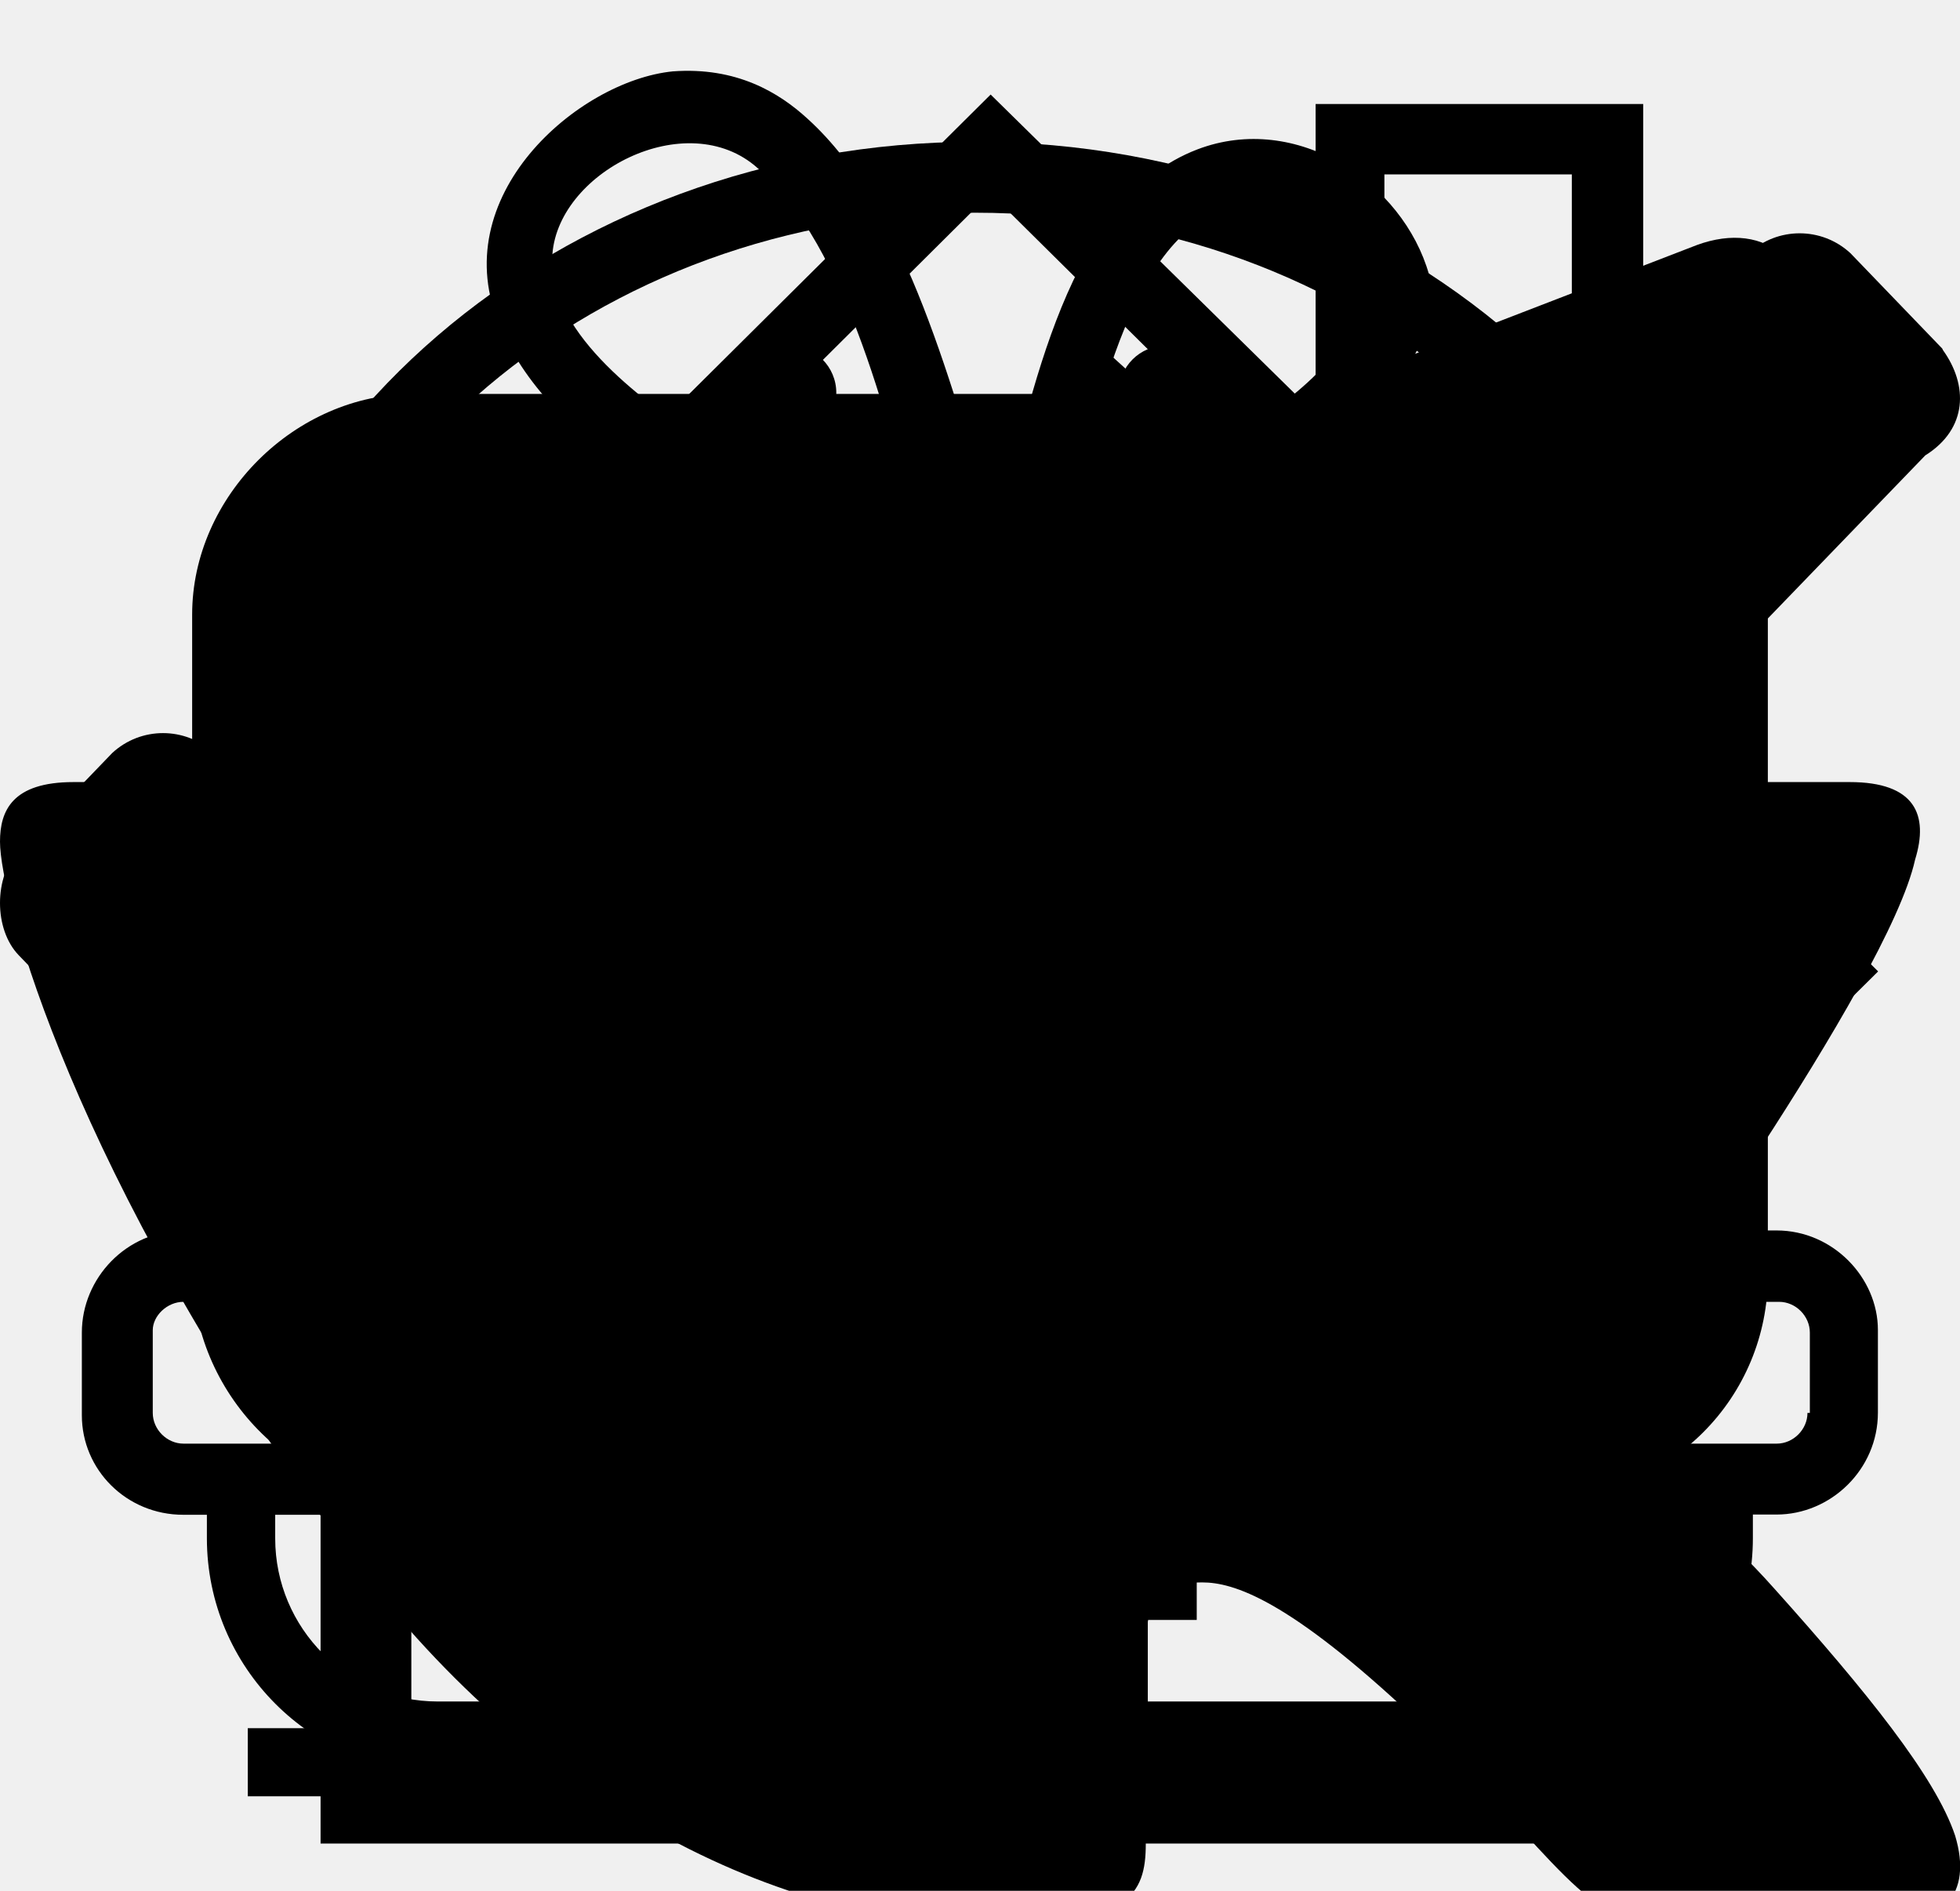
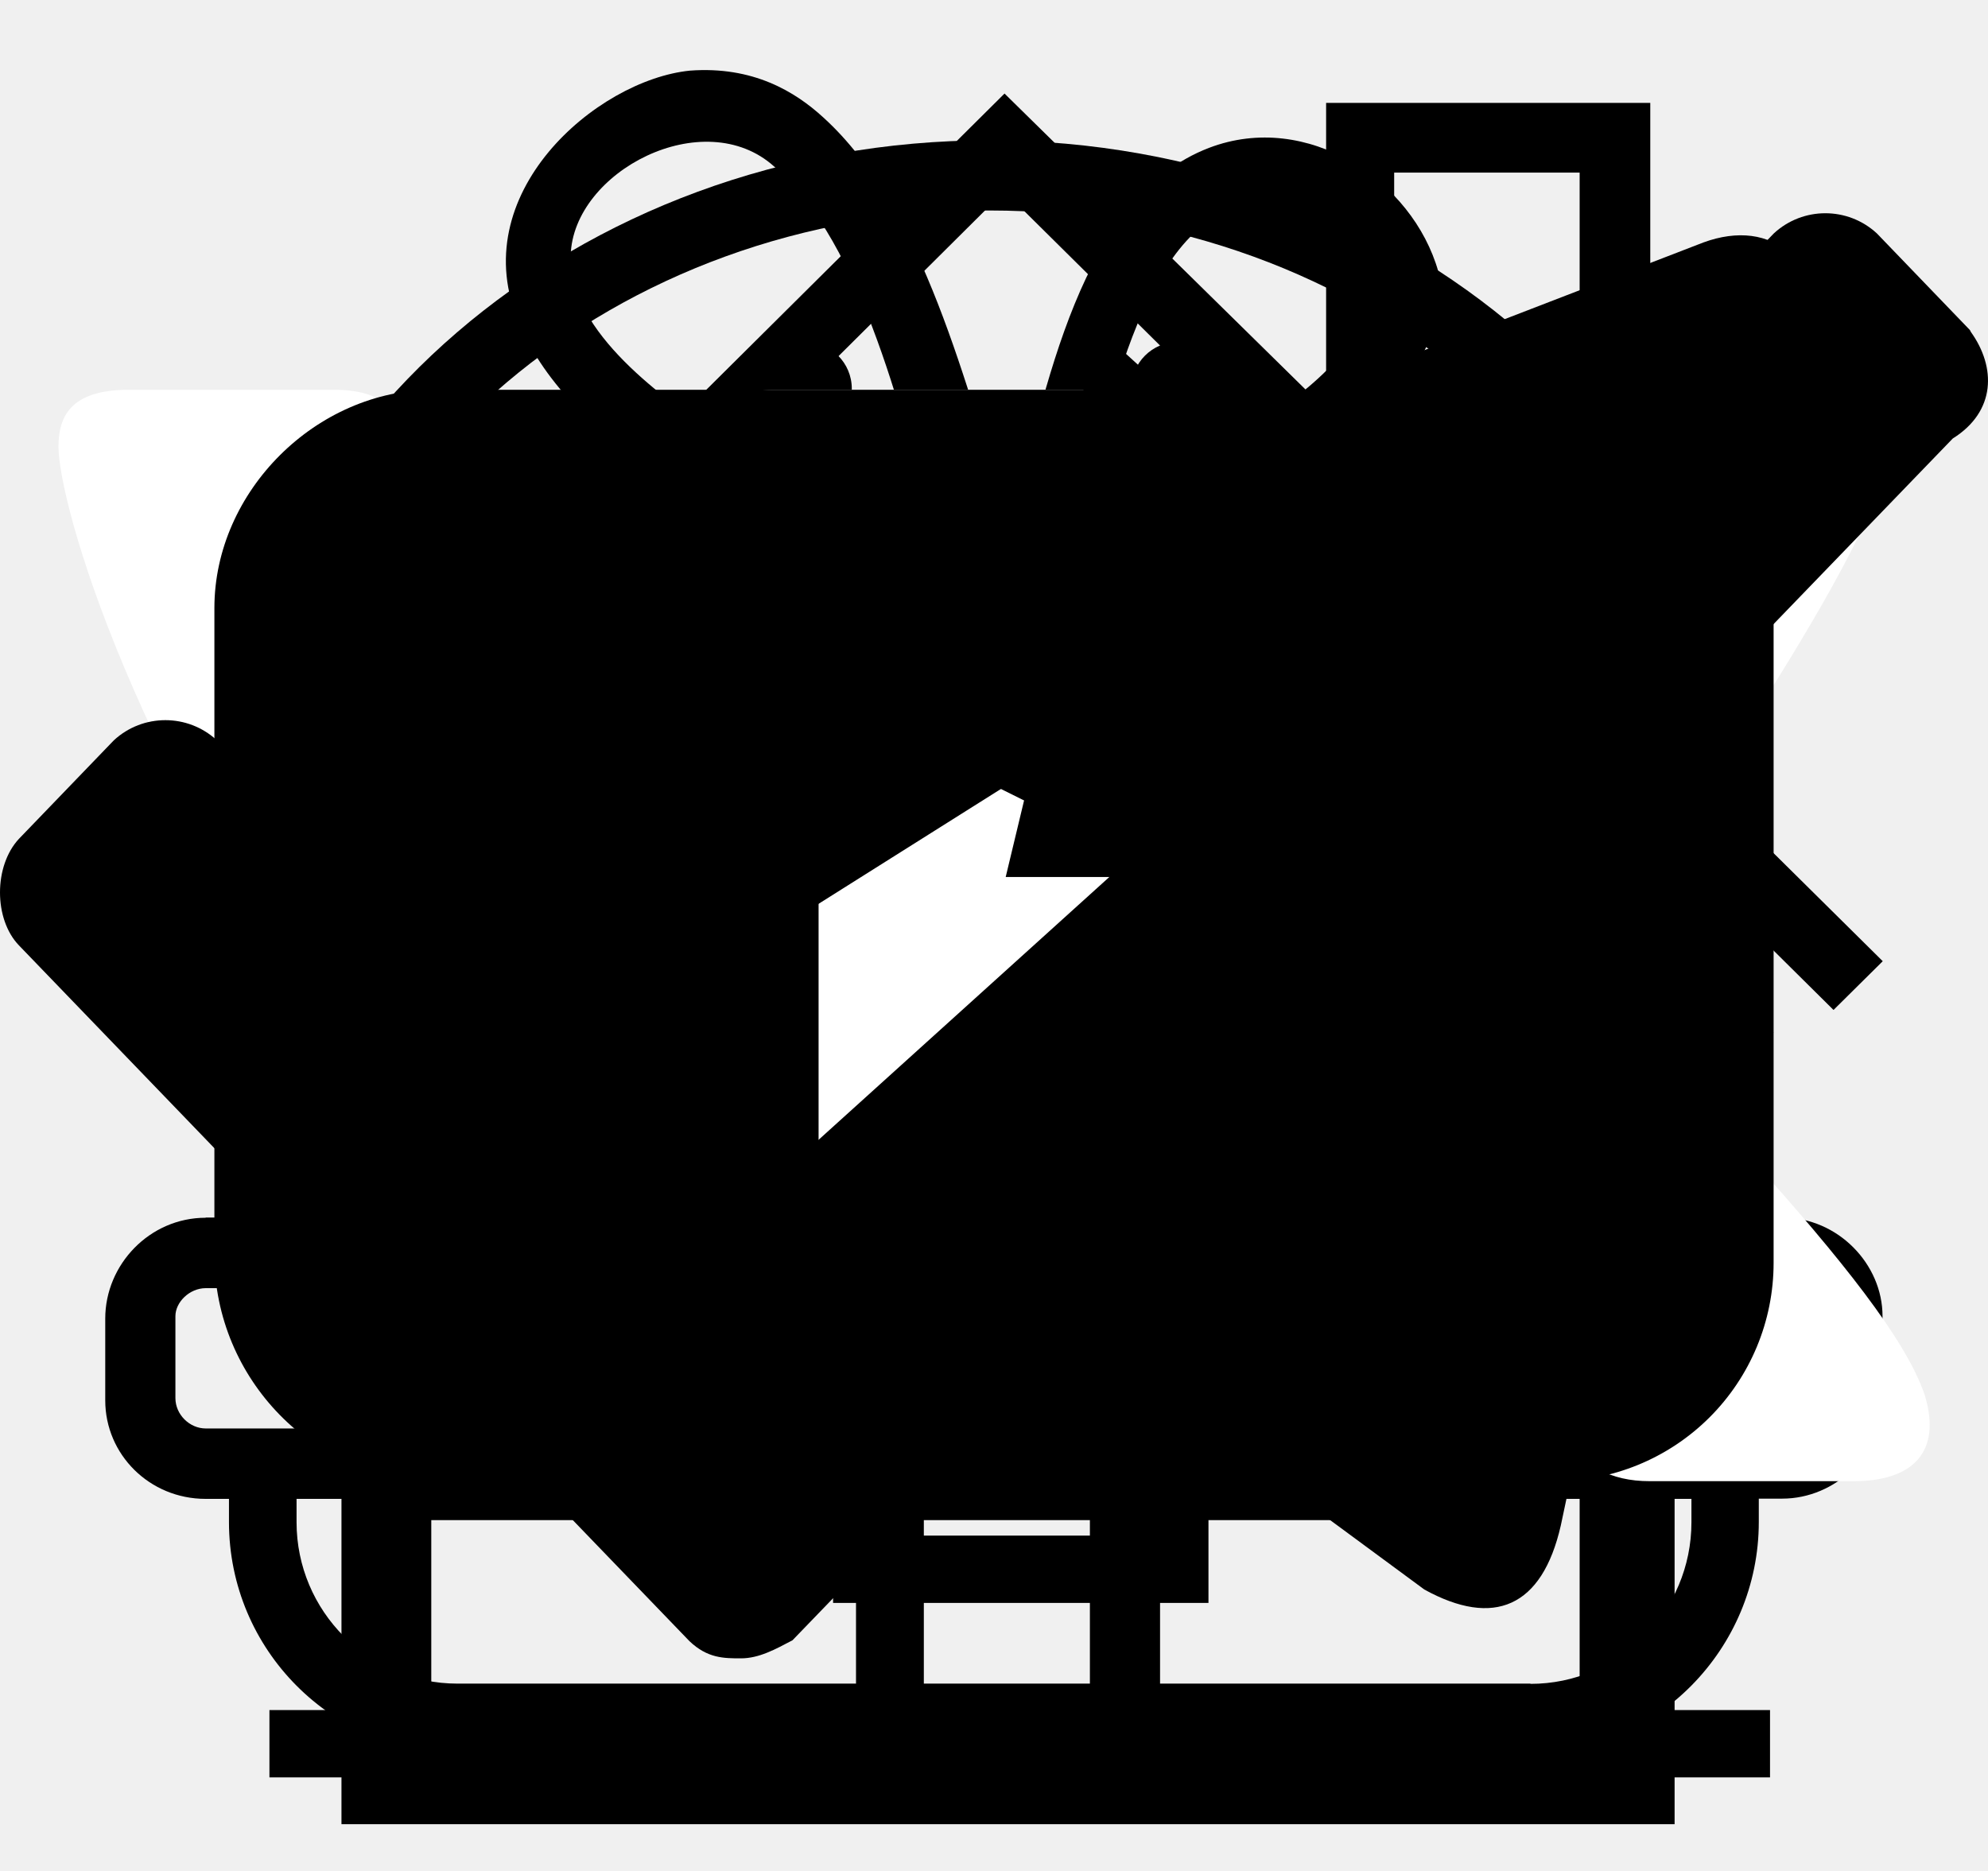
<svg xmlns="http://www.w3.org/2000/svg">
  <style>:root svg:not(:target){display:none}</style>
  <svg id="food" viewBox="0 0 80 80">
    <path fill-rule="evenodd" clip-rule="evenodd" d="M72.53 36.37c.02-.82.06-1.94-.02-2.23C71.81 18.52 57.45 6 39.8 6S7.69 18.52 6.99 34.14v3H72.5l.02-.77ZM39.8 9c15.96 0 29.12 11.22 29.72 25.14H9.98C10.68 20.22 23.84 9 39.8 9ZM23.24 48.86l-5.38-4-5.49 4L6 44.16l1.8-2.4 4.58 3.3 5.49-4 5.38 4 5.49-4 5.49 4 5.48-4 5.39 4 5.48-4 5.49 4 5.48-4 5.49 4 4.59-3.3 1.7 2.4-6.3 4.7-5.48-4-5.48 4-5.49-4-5.48 4-5.39-4-5.48 4-5.49-4-5.49 4ZM6.3 52.06H73.7c2.4 0 4.29 2.01 4.29 4.21v3.5c0 2.41-2 4.31-4.29 4.31h-1v1c0 5.41-4.38 9.92-9.87 9.92H17.16a9.92 9.92 0 0 1-9.87-9.91v-1h-1c-2.4 0-4.29-1.9-4.29-4.21v-3.5c0-2.31 1.9-4.31 4.29-4.31ZM62.94 72c3.79 0 6.88-3.1 6.88-6.91v-1H10.18v1c0 3.8 3.09 6.9 6.88 6.9h45.88Zm10.77-10.92c.7 0 1.3-.6 1.3-1.3h.1v-3.4c0-.7-.6-1.3-1.3-1.3H6.3c-.7 0-1.3.6-1.3 1.2v3.5c0 .7.6 1.3 1.3 1.3H73.7ZM41.9 21.62a2 2 0 1 1-4 .01 2 2 0 0 1 4 0Zm-9.98-3a2 2 0 1 0 0-4 2 2 0 0 0 0 4Zm17.95-2a2 2 0 1 1-4 0 2 2 0 0 1 4 0Z" fill="currentColor" />
  </svg>
  <svg id="present" viewBox="0 0 80 80">
    <path d="M69.2 25.12H44.8c13.6-6.8 14.7-11.1 14.2-13.5-1.1-3.9-5.6-6.9-9.8-5.3-5.5 2.1-7 10.3-8.5 16.2-1.9-6-3.7-13.6-8-17.5-1.2-1.1-3-2.2-5.7-2-4 .4-9.7 5.3-7.3 10.8 2.2 5.3 9.5 8.7 14.4 11.4H11.8a2.8 2.8 0 0 0-2.8 2.8v11.2c0 1.6 1.3 2.8 2.8 2.8h.3V78h57V42.01h.1c1.6 0 2.8-1.3 2.8-2.8v-11.2c0-1.6-1.3-2.9-2.8-2.9ZM50.8 8.82c2.1-.3 4.9 1.3 5.2 3.2.4 2.7-3.3 5.2-5 6.3-2.5 1.7-4.9 2.6-7.2 4 .8-3.7 2.5-12.9 7-13.5Zm-22.6 9.8c-2.2-1.5-6.4-4.4-6.3-7.7.1-3.6 5.7-6.5 8.7-3.8 3.8 3.3 5.6 11 7 16.4-3.2-1.6-6.2-2.8-9.4-4.9ZM34.1 75H15V42.01h19.1v33Zm0-35.99H12v-10.9h22.1v10.9Zm10 36H37V28.1h7.1v46.9Zm22 0h-19V42h19.1v33h-.1ZM69 39H47.1v-10.9H69v10.9Z" fill="currentColor" />
  </svg>
  <svg id="house" viewBox="0 0 80 80">
    <path fill-rule="evenodd" clip-rule="evenodd" d="M75.9 43.18 78 41.1l-9.94-9.84V4.4H54.2v13.12L40.45 4 3 41.2l2.1 2.08 7.84-7.76v37.6H9.02V76h64.16v-2.88h-5.12v-37.7l7.83 7.76ZM57.11 7.38h7.93v20.98l-7.93-7.85V7.38Zm7.93 65.64h-49.1V32.54l24.5-24.36 24.6 24.36v40.48Zm-31.93-4.48h16.06V44.77H33.12v23.77Zm13.05-2.88H36.03v-18h10.14v18ZM40.85 39.3a7.78 7.78 0 0 1-7.73-7.75 7.63 7.63 0 0 1 7.73-7.66 7.72 7.72 0 0 1 7.83 7.66 7.8 7.8 0 0 1-7.83 7.75Zm5.02-7.75a5.01 5.01 0 0 0-10.04 0 5.01 5.01 0 0 0 10.04 0ZM23.08 44.77h-3.01v3.88h3.01v-3.88Zm3.01 0h3.01v3.88h-3v-3.88Zm-3.01 5.97h-3.01v3.88h3.01v-3.88Zm3.01 0h3.01v3.88h-3v-3.88Zm29.12-5.97H52.2v3.88h3v-3.88Zm3.01 0h3.01v3.88h-3v-3.88Zm-3.01 5.97H52.2v3.88h3v-3.88Zm3.01 0h3.01v3.88h-3v-3.88Z" fill="currentColor" />
  </svg>
-   <svg id="vk" viewBox="0 0 24 14">
-     <path d="M23.45 5.95c.17-.55 0-.95-.8-.95h-2.62c-.67 0-.98.35-1.14.73 0 0-1.34 3.2-3.23 5.27-.61.6-.89.8-1.22.8-.17 0-.42-.2-.42-.74V5.95c0-.66-.18-.95-.74-.95H9.15c-.42 0-.67.3-.67.6 0 .61.95.76 1.05 2.5v3.8c0 .84-.16.99-.5.99-.88 0-3.05-3.21-4.33-6.89-.25-.71-.5-1-1.17-1H.9c-.75 0-.9.35-.9.73 0 .68.89 4.07 4.14 8.55C6.32 17.34 9.38 19 12.15 19c1.67 0 1.88-.37 1.88-1v-2.32c0-.73.16-.88.69-.88.38 0 1.05.2 2.61 1.67C19.11 18.22 19.4 19 20.41 19h2.62c.75 0 1.13-.37.91-1.1-.24-.72-1.09-1.77-2.21-3.02-.62-.7-1.54-1.47-1.81-1.86-.4-.49-.28-.7 0-1.14 0 0 3.2-4.43 3.53-5.93Z" fill="currentColor" />
+   <svg id="vk" viewBox="0 0 24 24" fill="#ffffff">
+     <path d="M23.45 5.95c.17-.55 0-.95-.8-.95h-2.62c-.67 0-.98.35-1.14.73 0 0-1.34 3.2-3.23 5.27-.61.6-.89.8-1.22.8-.17 0-.42-.2-.42-.74V5.95c0-.66-.18-.95-.74-.95H9.15c-.42 0-.67.3-.67.6 0 .61.95.76 1.05 2.5v3.8c0 .84-.16.99-.5.99-.88 0-3.05-3.21-4.33-6.89-.25-.71-.5-1-1.17-1H.9c-.75 0-.9.35-.9.73 0 .68.89 4.07 4.14 8.55C6.32 17.34 9.38 19 12.15 19c1.67 0 1.88-.37 1.88-1v-2.32c0-.73.16-.88.69-.88.38 0 1.05.2 2.61 1.67C19.11 18.22 19.4 19 20.41 19h2.62c.75 0 1.13-.37.91-1.1-.24-.72-1.09-1.77-2.21-3.02-.62-.7-1.54-1.47-1.81-1.86-.4-.49-.28-.7 0-1.14 0 0 3.2-4.43 3.53-5.93Z" />
  </svg>
  <svg id="telegram" viewBox="0 0 24 24">
    <path d="m22.44 4.62-3.17 14.95c-.24 1.05-.86 1.31-1.75.82l-4.83-3.56-2.33 2.24c-.25.26-.47.47-.97.47l.35-4.91 8.95-8.09c.39-.35-.09-.54-.6-.2L7.01 13.32l-4.76-1.49c-1.04-.32-1.05-1.03.22-1.53L21.1 3.11c.87-.32 1.62.2 1.34 1.51Z" fill="currentColor" />
  </svg>
  <svg id="youtube" viewBox="0 0 24 24">
    <svg viewBox="0 0 24 24">
      <path d="M19.18 5H4.81C3.31 5 2 6.3 2 7.8v8.3C2 17.7 3.3 19 4.81 19h14.37A2.8 2.8 0 0 0 22 16.2V7.8c.1-1.5-1.2-2.8-2.8-2.8ZM9.03 15.4V8.6l6.84 3.4-6.84 3.4Z" fill="currentColor" />
    </svg>
  </svg>
  <svg id="like" viewBox="0 0 32 32">
    <path d="m17.4 9.6-.6 2.9-.6 2.5h8.7v2.1L22 24h-9V14l4.4-4.4ZM7 16v8-8ZM18.2 6l-6.6 6.6c-.4.3-.6.8-.6 1.4v10c0 1.1.9 2 2 2h9c.8 0 1.5-.5 1.8-1.2l3-7.1c.1-.2.1-.5.1-.7v-2h.1a2 2 0 0 0-2-2h-6.3l1-4.6v-.3c0-.4-.2-.8-.4-1.1l-1.1-1ZM9 14H5v12h4V14Z" fill="#000000" />
  </svg>
  <svg id="tick" viewBox="0 0 22 16">
    <path d="M21.8 1.3 20.77.23a.84.84 0 0 0-1.14 0L8.3 11.96 2.4 5.84a.84.84 0 0 0-1.14 0L.21 6.93c-.28.3-.28.89 0 1.18l7.42 7.7c.2.19.38.19.57.19.2 0 .38-.1.57-.2L21.61 2.5c.48-.3.48-.79.2-1.18Z" fill="#000" />
  </svg>
</svg>
